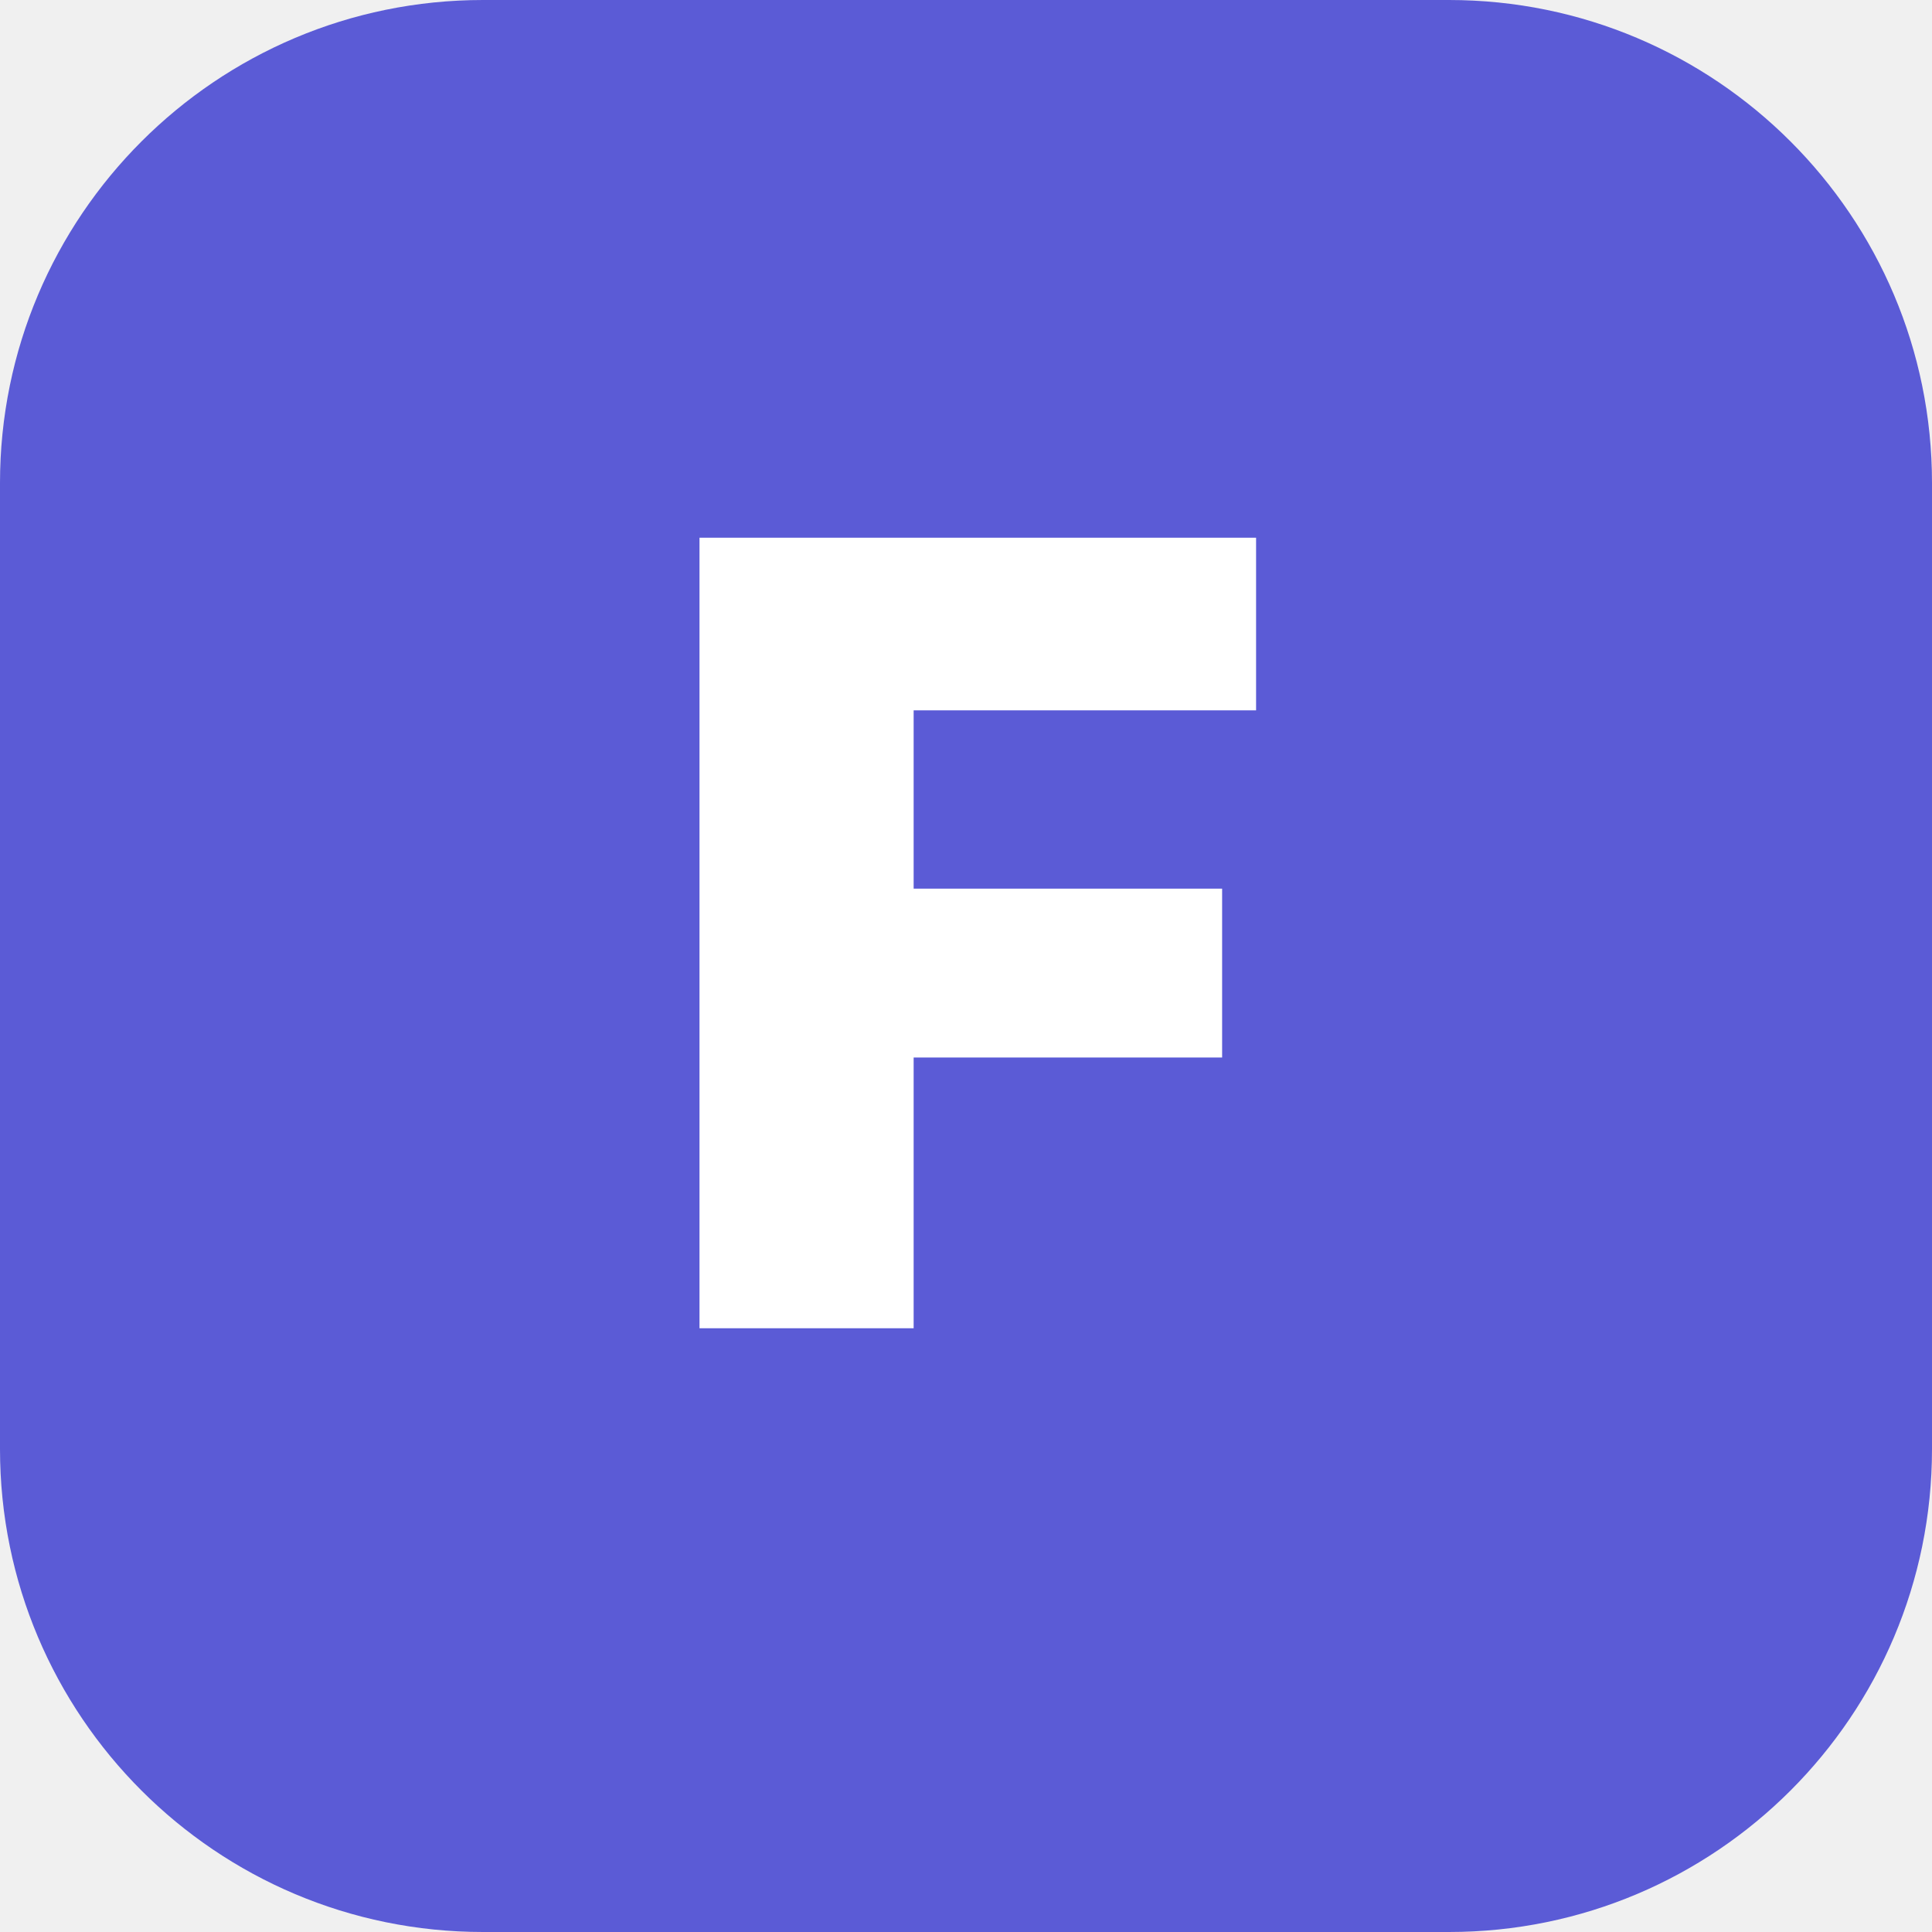
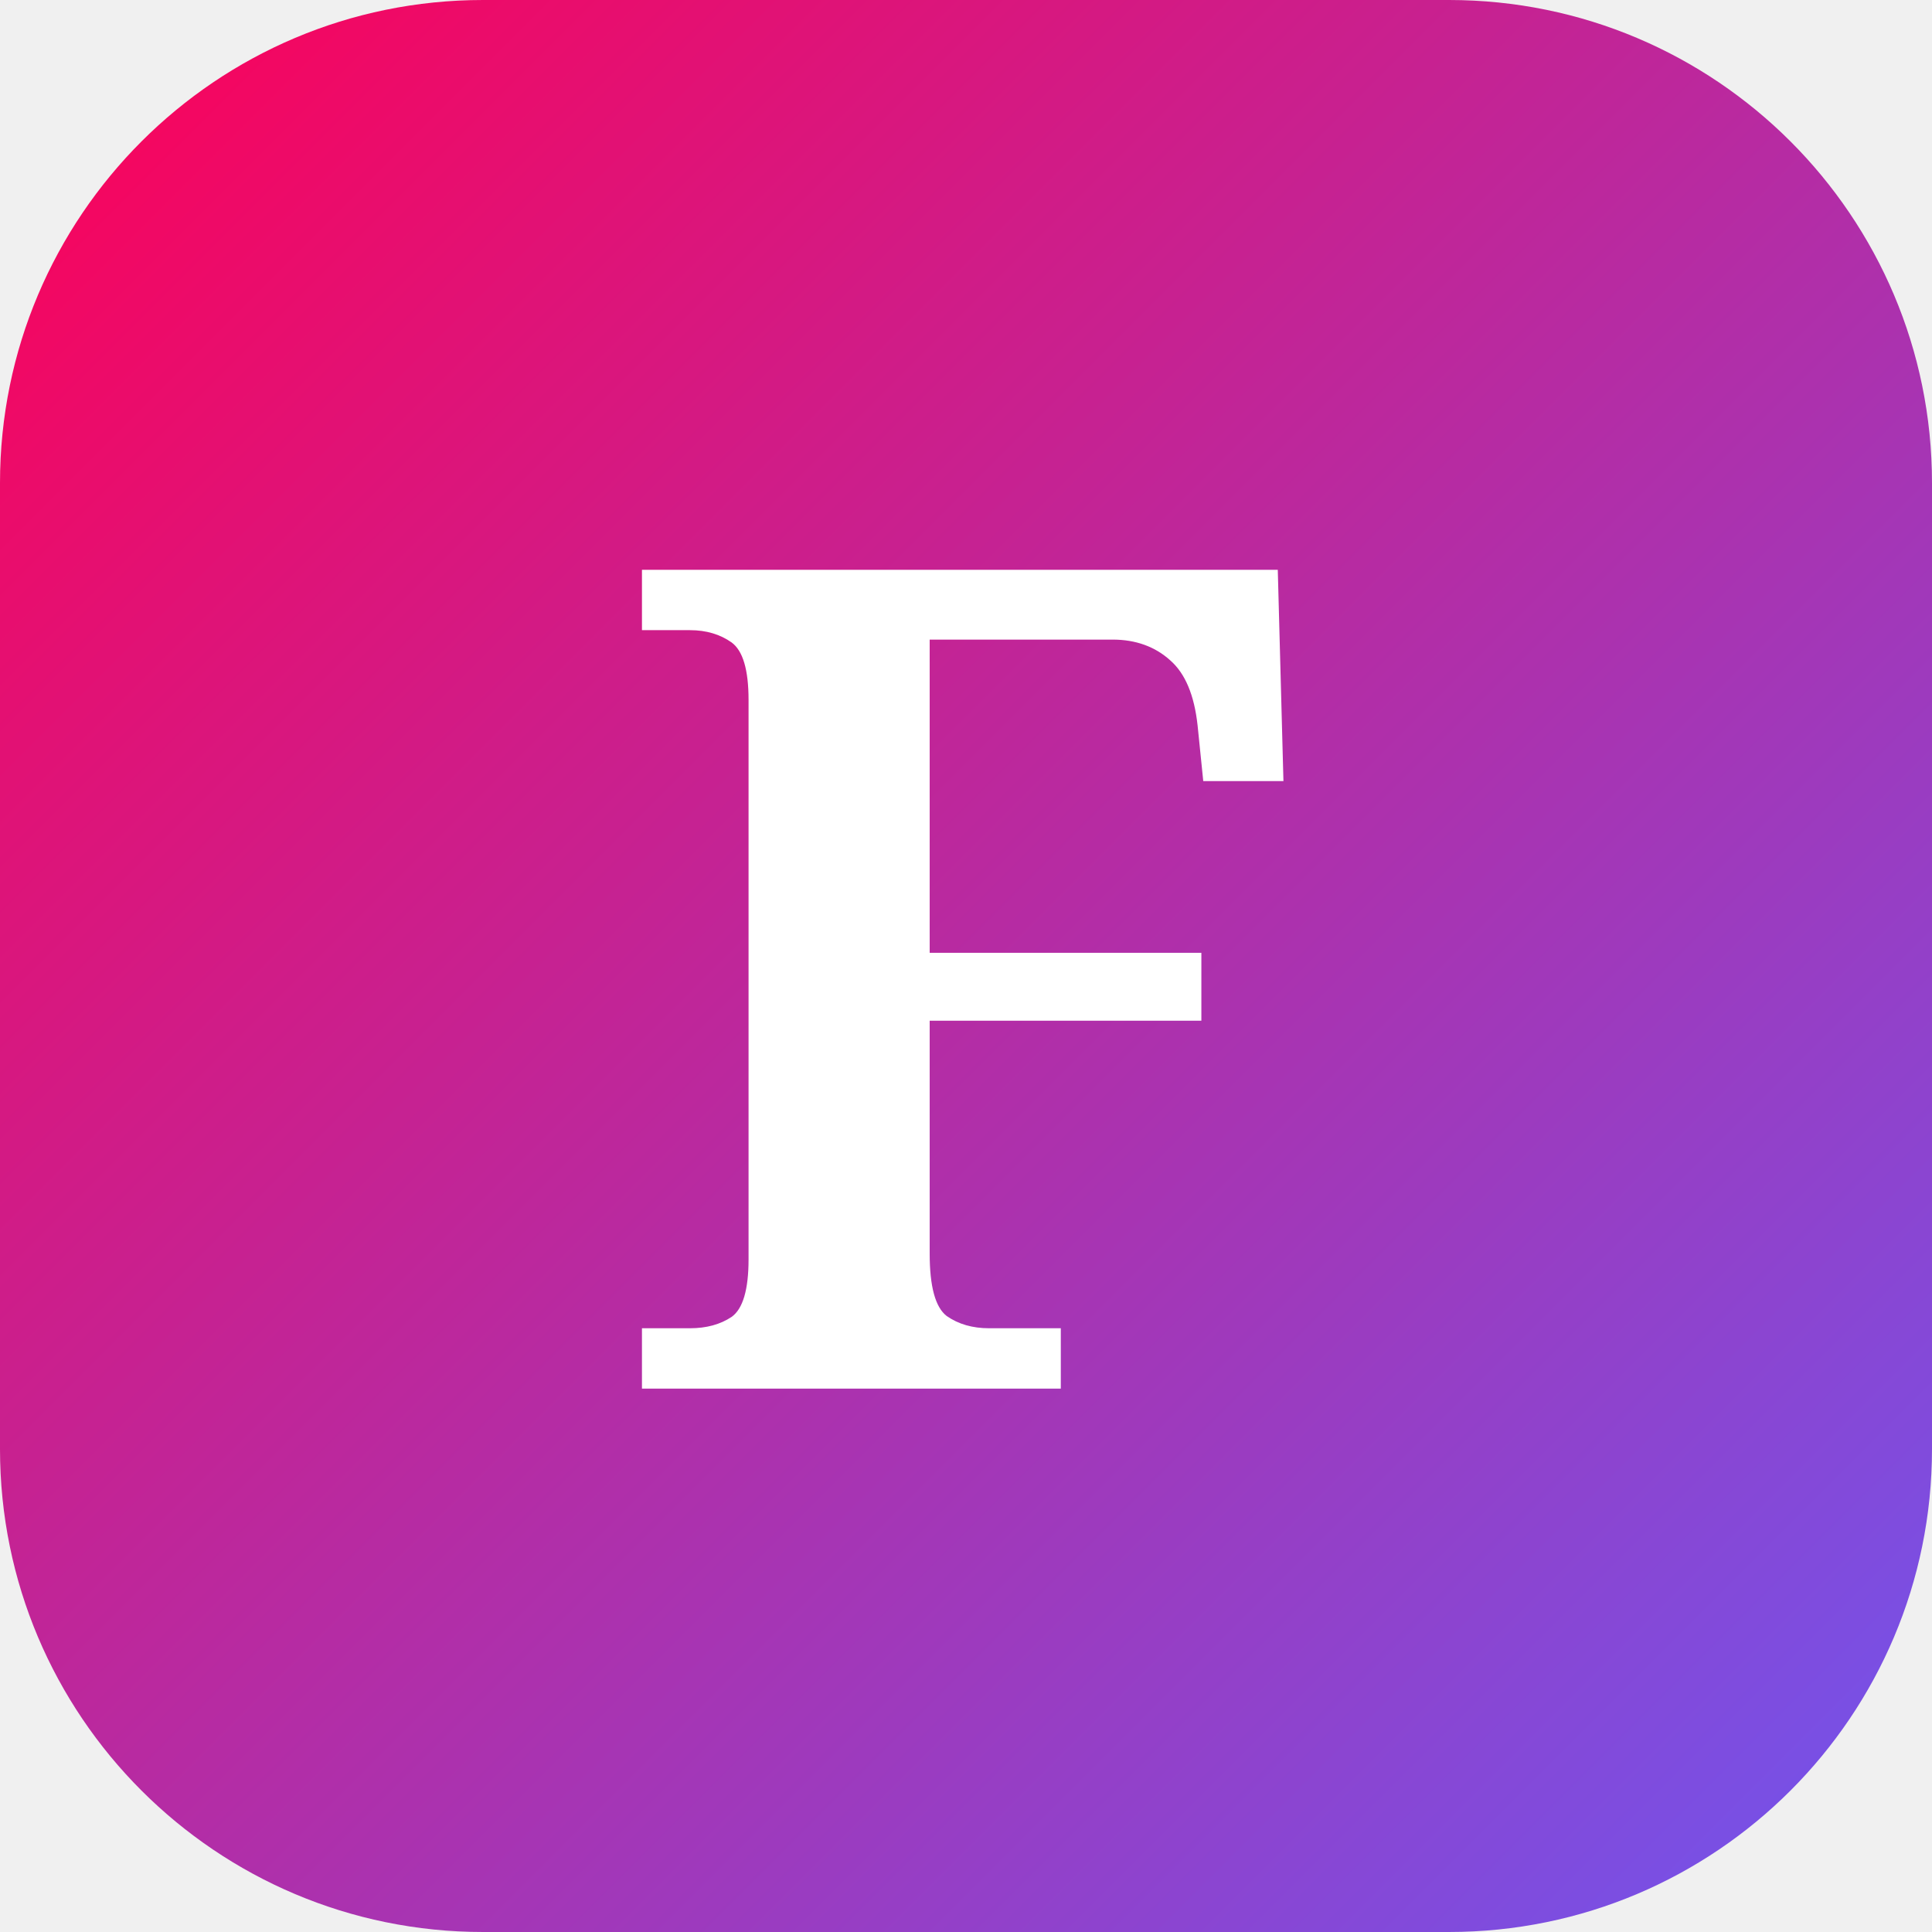
<svg xmlns="http://www.w3.org/2000/svg" viewBox="0 0 32 32">
-   <rect width="32" height="32" rx="8" fill="#5B5BD6" />
-   <text x="16" y="22" font-family="Inter, sans-serif" font-size="18" font-weight="900" fill="#fff" text-anchor="middle">F</text>
+   <defs>
+     <linearGradient id="g" x1="0" y1="0" x2="1" y2="1">
+       <stop offset="0" stop-color="#FF0055" />
+       <stop offset="1" stop-color="#6E56F0" />
+     </linearGradient>
+   </defs>
+   <rect width="32" height="32" rx="8" fill="url(#g)" />
+   <text x="16" y="23" font-family="Georgia,serif" font-size="19" font-weight="600" fill="#fff" text-anchor="middle">F</text>
</svg>
